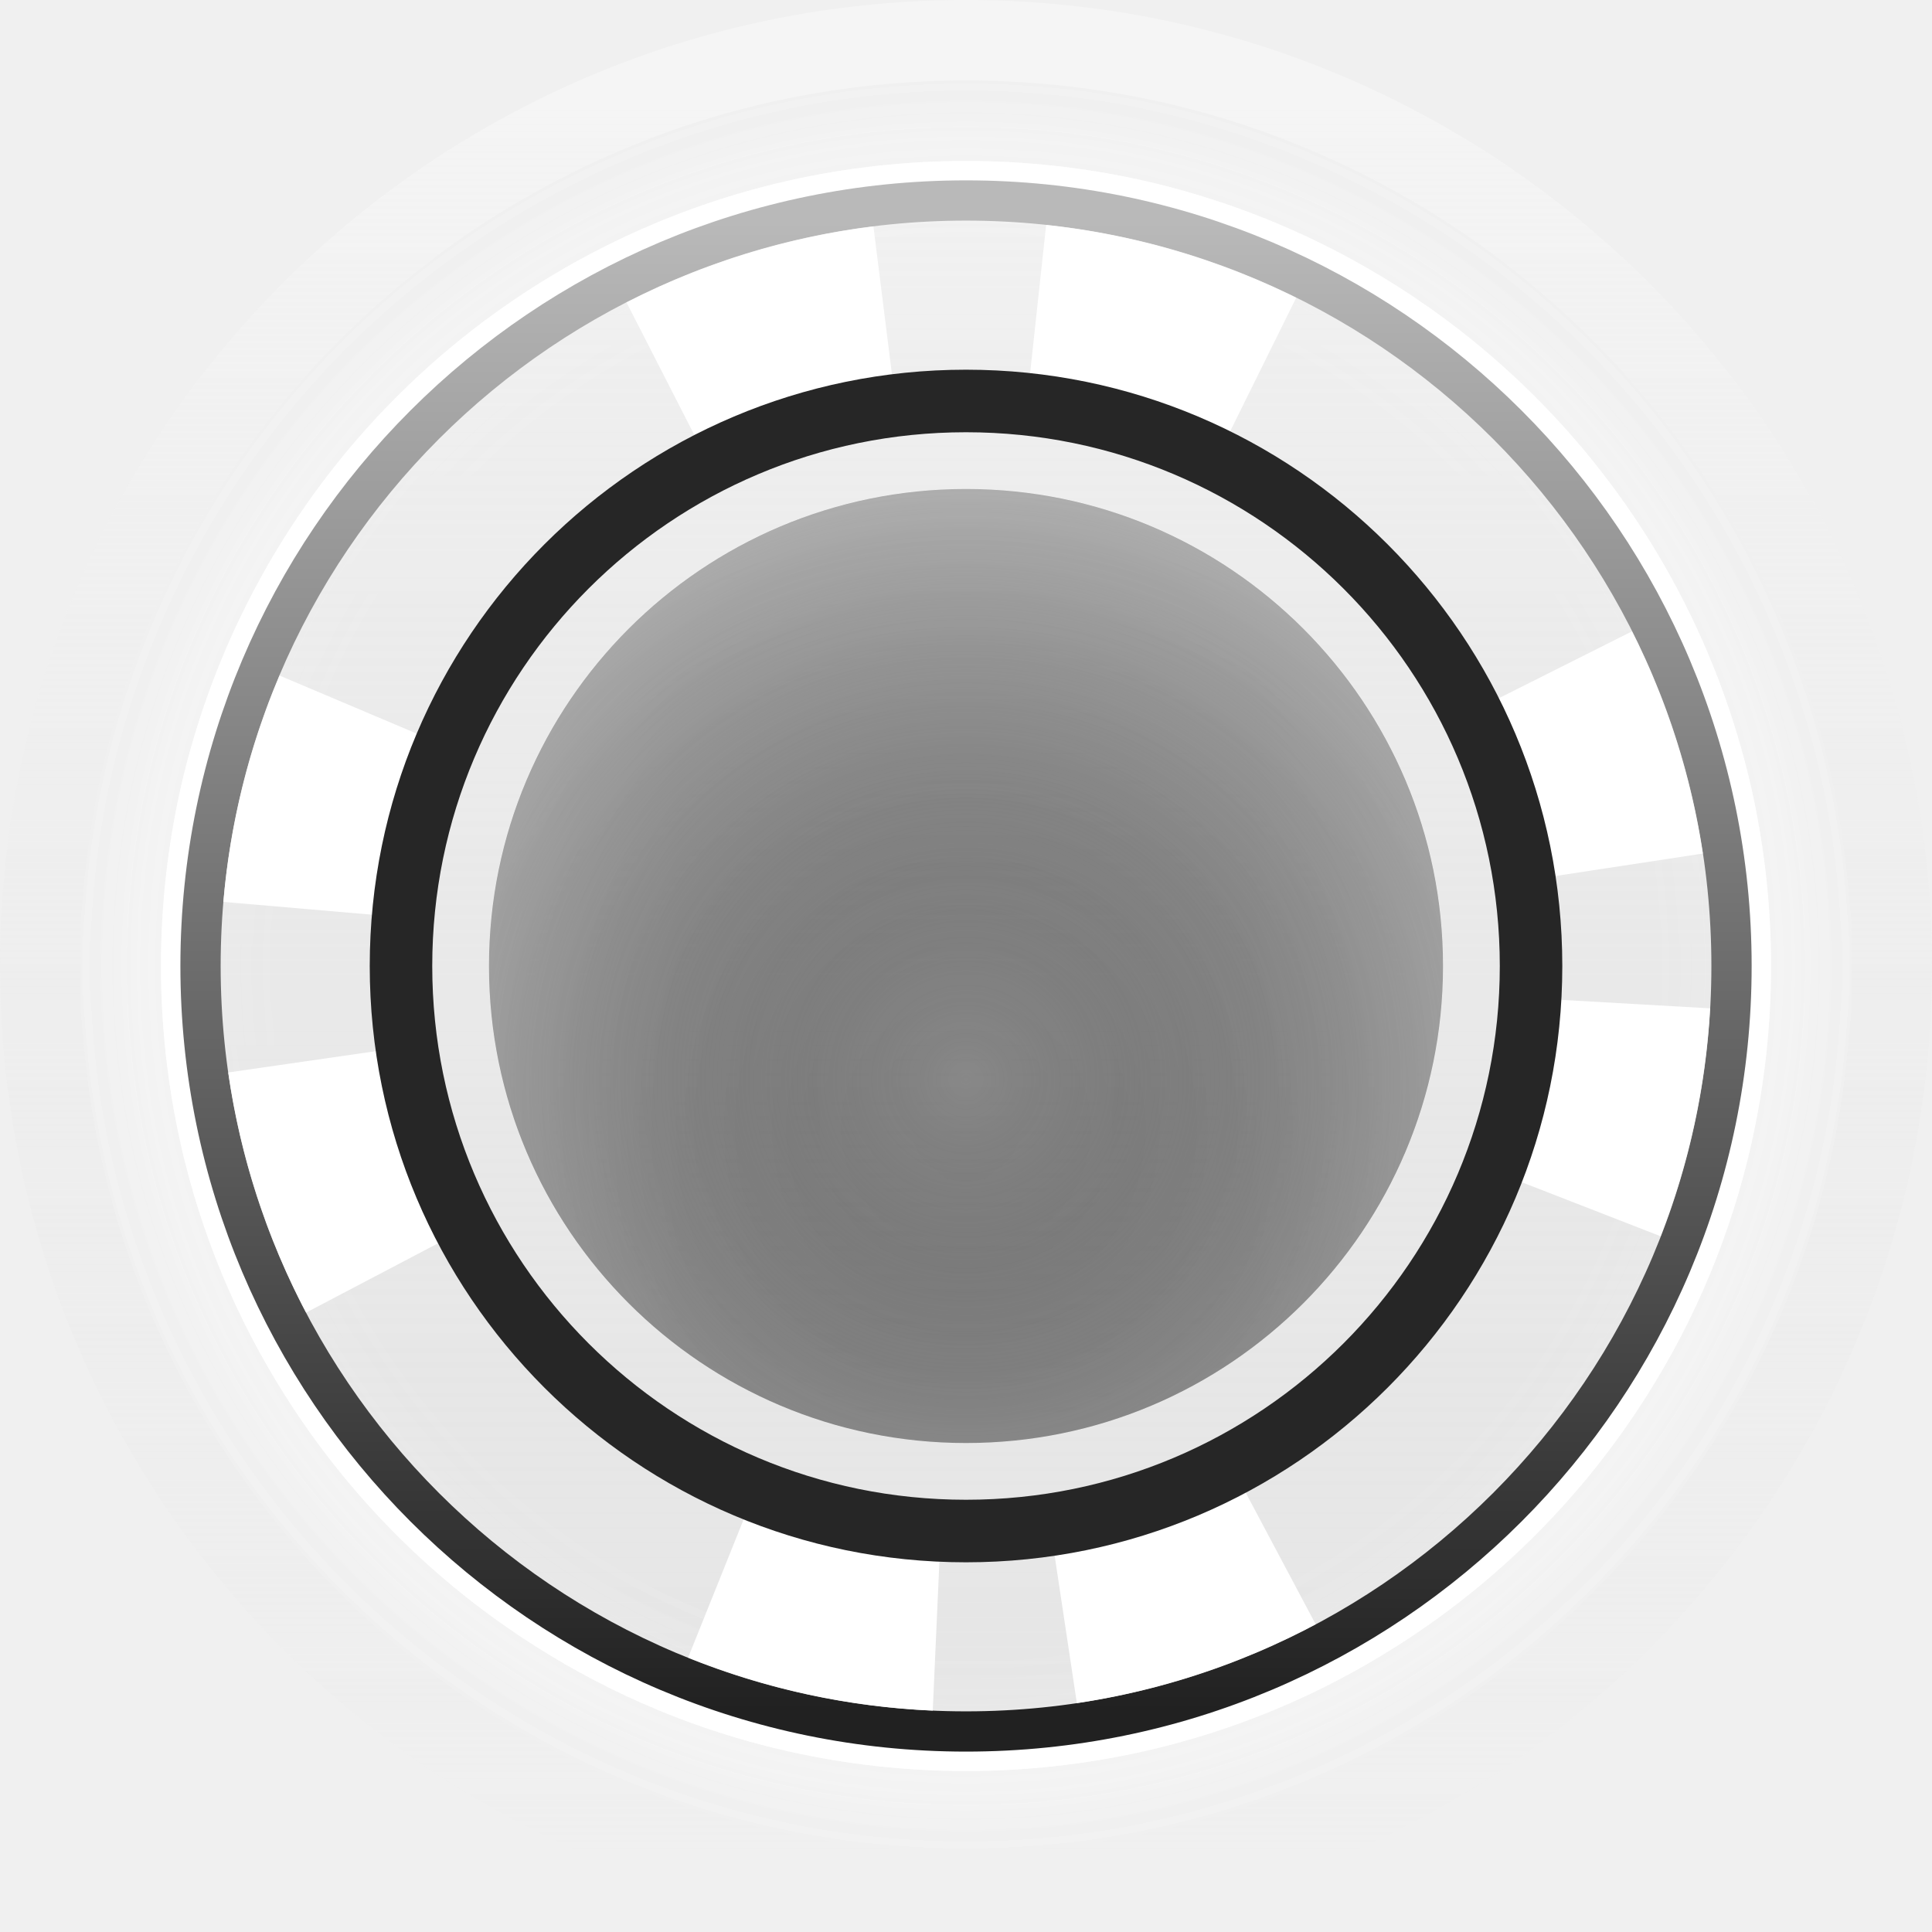
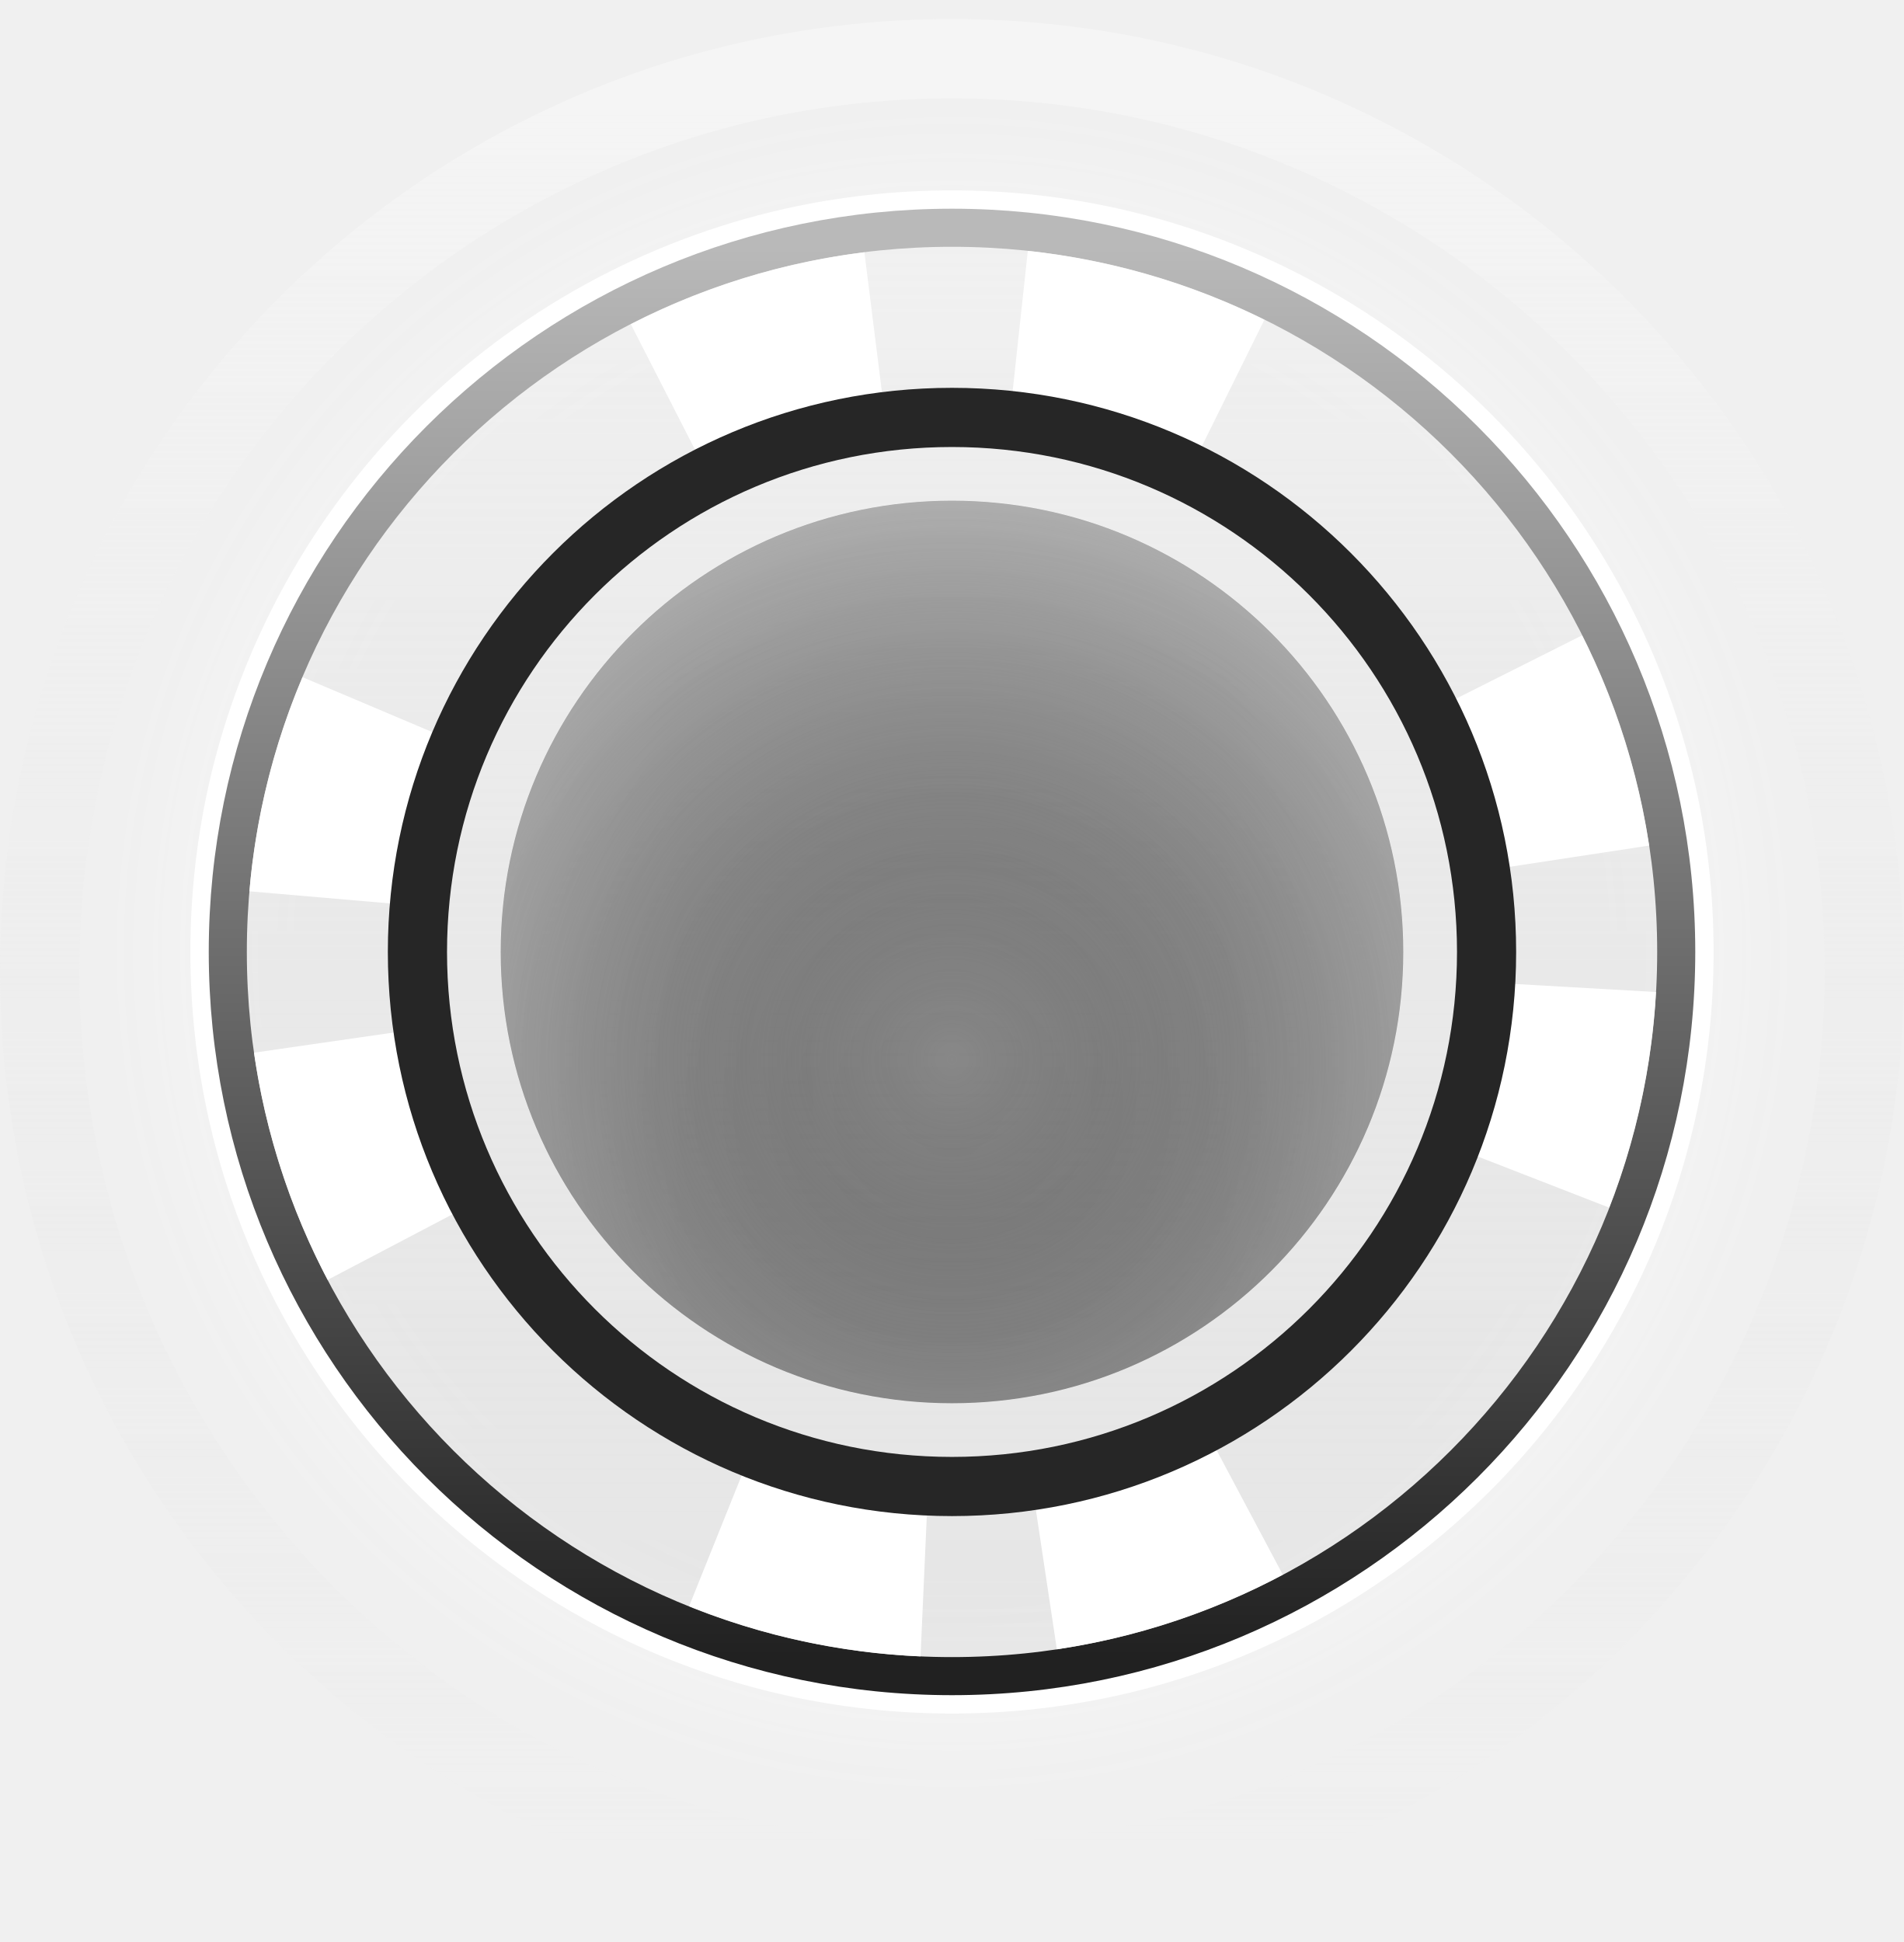
- <svg xmlns="http://www.w3.org/2000/svg" width="48" height="48" viewBox="0 0 48 48" fill="none">
-   <path fill-rule="evenodd" clip-rule="evenodd" d="M24 48C10.745 48 0 37.255 0 24C0 10.745 10.745 0 24 0C37.255 0 48 10.745 48 24C48 37.255 37.255 48 24 48ZM24 2C11.85 2 2 11.85 2 24C2 36.15 11.85 46 24 46C36.15 46 46 36.15 46 24C46 11.85 36.15 2 24 2Z" fill="url(#paint0_linear_1106_10363)" />
-   <g filter="url(#filter0_dd_1106_10363)">
-     <path fill-rule="evenodd" clip-rule="evenodd" d="M43.515 28.398C43.838 26.955 44.001 25.48 44 24C44.001 22.519 43.839 21.043 43.515 19.598C42.679 15.909 40.816 12.532 38.14 9.858C35.465 7.183 32.088 5.32 28.398 4.485C25.502 3.838 22.498 3.838 19.602 4.485C15.912 5.319 12.534 7.182 9.858 9.856C7.183 12.531 5.32 15.909 4.485 19.598C3.838 22.496 3.838 25.501 4.485 28.398C4.985 30.629 5.868 32.756 7.094 34.686C8.681 37.195 10.805 39.319 13.314 40.906C15.243 42.132 17.371 43.015 19.602 43.515C22.498 44.162 25.502 44.162 28.398 43.515C30.629 43.015 32.756 42.132 34.686 40.906C37.195 39.319 39.319 37.195 40.906 34.686C42.132 32.756 43.015 30.629 43.515 28.398ZM42.793 28.235C43.104 26.845 43.261 25.425 43.26 24C43.261 22.574 43.104 21.153 42.793 19.761C41.988 16.209 40.193 12.957 37.617 10.381C35.041 7.806 31.789 6.012 28.236 5.208C25.447 4.585 22.554 4.585 19.765 5.208C16.212 6.011 12.959 7.805 10.383 10.38C7.807 12.956 6.013 16.209 5.209 19.761C4.586 22.552 4.586 25.445 5.209 28.235C5.69 30.384 6.54 32.432 7.721 34.29C9.249 36.706 11.295 38.752 13.71 40.28C15.569 41.461 17.617 42.311 19.765 42.792C22.554 43.415 25.447 43.415 28.236 42.792C30.384 42.311 32.433 41.461 34.291 40.28C36.707 38.752 38.753 36.706 40.281 34.29C41.461 32.432 42.311 30.384 42.793 28.235Z" fill="white" />
+ <svg xmlns="http://www.w3.org/2000/svg" width="50" height="51" viewBox="0 0 50 51" fill="none">
+   <path fill-rule="evenodd" clip-rule="evenodd" d="M25 50.5C11.193 50.5 0 39.307 0 25.5C0 11.693 11.193 0.5 25 0.5C38.807 0.5 50 11.693 50 25.5C50 39.307 38.807 50.5 25 50.5ZM25 2.583C12.344 2.583 2.083 12.844 2.083 25.5C2.083 38.157 12.344 48.417 25 48.417C37.657 48.417 47.917 38.157 47.917 25.5C47.917 12.844 37.657 2.583 25 2.583Z" fill="url(#paint0_linear_3396_384468)" />
+   <g filter="url(#filter0_dd_3396_384468)">
+     <path fill-rule="evenodd" clip-rule="evenodd" d="M44.515 29.398C44.838 27.955 45.001 26.48 45 25C45.001 23.519 44.839 22.043 44.515 20.598C43.679 16.909 41.816 13.532 39.14 10.857C36.465 8.183 33.088 6.32 29.398 5.485C26.502 4.838 23.498 4.838 20.602 5.485C16.912 6.319 13.534 8.182 10.858 10.856C8.183 13.531 6.32 16.909 5.485 20.598C4.838 23.496 4.838 26.501 5.485 29.398C5.985 31.629 6.868 33.756 8.094 35.686C9.681 38.195 11.805 40.319 14.314 41.906C16.244 43.132 18.371 44.015 20.602 44.515C23.498 45.162 26.502 45.162 29.398 44.515C31.629 44.015 33.756 43.132 35.686 41.906C38.195 40.319 40.319 38.195 41.906 35.686C43.132 33.756 44.015 31.629 44.515 29.398ZM43.793 29.235C44.104 27.845 44.261 26.425 44.26 25C44.261 23.574 44.104 22.153 43.793 20.761C42.988 17.209 41.193 13.957 38.617 11.381C36.041 8.806 32.789 7.012 29.236 6.208C26.447 5.585 23.554 5.585 20.765 6.208C17.212 7.011 13.959 8.805 11.383 11.38C8.807 13.956 7.013 17.209 6.209 20.761C5.586 23.552 5.586 26.445 6.209 29.235C6.69 31.384 7.54 33.432 8.721 35.29C10.249 37.706 12.295 39.752 14.71 41.28C16.569 42.461 18.617 43.311 20.765 43.792C23.554 44.415 26.447 44.415 29.236 43.792C31.384 43.311 33.433 42.461 35.291 41.28C37.707 39.752 39.753 37.706 41.281 35.29C42.461 33.432 43.311 31.384 43.793 29.235Z" fill="white" />
  </g>
-   <g filter="url(#filter1_dd_1106_10363)">
-     <path fill-rule="evenodd" clip-rule="evenodd" d="M43.515 28.398C43.838 26.955 44.001 25.48 44 24C44.001 22.519 43.839 21.043 43.515 19.598C42.679 15.909 40.816 12.532 38.14 9.858C35.465 7.183 32.088 5.32 28.398 4.485C25.502 3.838 22.498 3.838 19.602 4.485C15.912 5.319 12.534 7.182 9.858 9.856C7.183 12.531 5.32 15.909 4.485 19.598C3.838 22.496 3.838 25.501 4.485 28.398C4.985 30.629 5.868 32.756 7.094 34.686C8.681 37.195 10.805 39.319 13.314 40.906C15.243 42.132 17.371 43.015 19.602 43.515C22.498 44.162 25.502 44.162 28.398 43.515C30.629 43.015 32.756 42.132 34.686 40.906C37.195 39.319 39.319 37.195 40.906 34.686C42.132 32.756 43.015 30.629 43.515 28.398ZM42.793 28.235C43.104 26.845 43.261 25.425 43.26 24C43.261 22.574 43.104 21.153 42.793 19.761C41.988 16.209 40.193 12.957 37.617 10.381C35.041 7.806 31.789 6.012 28.236 5.208C25.447 4.585 22.554 4.585 19.765 5.208C16.212 6.011 12.959 7.805 10.383 10.38C7.807 12.956 6.013 16.209 5.209 19.761C4.586 22.552 4.586 25.445 5.209 28.235C5.69 30.384 6.54 32.432 7.721 34.29C9.249 36.706 11.295 38.752 13.71 40.28C15.569 41.461 17.617 42.311 19.765 42.792C22.554 43.415 25.447 43.415 28.236 42.792C30.384 42.311 32.433 41.461 34.291 40.28C36.707 38.752 38.753 36.706 40.281 34.29C41.461 32.432 42.311 30.384 42.793 28.235Z" fill="white" />
+   <rect x="5.982" y="5.981" width="38.037" height="38.037" rx="19.018" fill="url(#paint1_linear_3396_384468)" stroke="url(#paint2_linear_3396_384468)" />
+   <g filter="url(#filter1_i_3396_384468)">
+     <circle cx="11.852" cy="11.852" r="11.852" transform="matrix(1 0 0 -1 13.1479 36.8518)" fill="url(#paint3_radial_3396_384468)" />
  </g>
-   <rect x="4.982" y="4.981" width="38.037" height="38.037" rx="19.018" fill="url(#paint1_linear_1106_10363)" stroke="url(#paint2_linear_1106_10363)" />
-   <g filter="url(#filter2_i_1106_10363)">
-     <circle cx="11.852" cy="11.852" r="11.852" transform="matrix(1 0 0 -1 12.1479 35.8518)" fill="url(#paint3_radial_1106_10363)" />
-   </g>
-   <path d="M23.174 42.499C21.088 42.407 19.033 41.962 17.096 41.183L18.502 37.684C20.044 38.304 21.681 38.658 23.342 38.733L23.174 42.499Z" fill="white" />
-   <path d="M32.687 40.354C30.834 41.338 28.828 42.001 26.754 42.313L26.178 38.486C27.819 38.239 29.406 37.715 30.871 36.937L32.687 40.354Z" fill="white" />
-   <path d="M21.7 5.625C19.561 5.893 17.485 6.532 15.566 7.514L17.399 11.098C18.901 10.33 20.526 9.83 22.2 9.62L21.7 5.625Z" fill="white" />
-   <path d="M32.203 7.398C30.254 6.435 28.152 5.823 25.991 5.589L25.546 9.705C27.223 9.887 28.856 10.362 30.368 11.11L32.203 7.398Z" fill="white" />
-   <path d="M41.257 30.714C41.962 28.903 42.377 26.992 42.487 25.052L38.559 24.828C38.472 26.356 38.145 27.861 37.59 29.287L41.257 30.714Z" fill="white" />
-   <path d="M40.546 15.686C41.419 17.422 42.012 19.285 42.306 21.206L38.415 21.799C38.184 20.287 37.717 18.82 37.03 17.452L40.546 15.686Z" fill="white" />
-   <path d="M5.671 26.645C5.972 28.73 6.626 30.747 7.605 32.611L10.909 30.876C10.127 29.388 9.604 27.776 9.364 26.112L5.671 26.645Z" fill="white" />
-   <path d="M6.945 16.784C6.188 18.573 5.717 20.471 5.55 22.407L9.282 22.729C9.416 21.185 9.791 19.671 10.395 18.244L6.945 16.784Z" fill="white" />
-   <path d="M38.815 24C38.815 15.818 32.182 9.185 24 9.185C15.818 9.185 9.186 15.818 9.186 24C9.186 32.182 15.818 38.815 24 38.815C32.182 38.815 38.815 32.182 38.815 24ZM10.739 24C10.739 16.676 16.676 10.739 24 10.739C31.324 10.739 37.262 16.676 37.262 24C37.262 31.324 31.324 37.261 24 37.261C16.676 37.261 10.739 31.324 10.739 24Z" fill="#262626" />
+   <path d="M24.174 43.499C22.088 43.407 20.033 42.962 18.096 42.183L19.502 38.684C21.044 39.304 22.681 39.658 24.342 39.733L24.174 43.499Z" fill="white" />
+   <path d="M33.687 41.354C31.834 42.338 29.828 43.001 27.754 43.313L27.178 39.486C28.819 39.239 30.406 38.715 31.871 37.937L33.687 41.354Z" fill="white" />
+   <path d="M22.7 6.625C20.561 6.893 18.485 7.532 16.566 8.514L18.399 12.098C19.901 11.33 21.526 10.83 23.2 10.62L22.7 6.625Z" fill="white" />
+   <path d="M33.203 8.398C31.254 7.435 29.152 6.823 26.991 6.589L26.546 10.705C28.223 10.887 29.856 11.362 31.368 12.11L33.203 8.398Z" fill="white" />
+   <path d="M42.257 31.714C42.962 29.903 43.377 27.992 43.487 26.052L39.559 25.828C39.472 27.356 39.145 28.861 38.59 30.287L42.257 31.714Z" fill="white" />
+   <path d="M41.546 16.686C42.419 18.422 43.012 20.285 43.306 22.206L39.415 22.799C39.184 21.287 38.717 19.82 38.03 18.452L41.546 16.686Z" fill="white" />
+   <path d="M6.671 27.645C6.972 29.73 7.626 31.747 8.605 33.611L11.909 31.876C11.127 30.388 10.604 28.776 10.364 27.112L6.671 27.645Z" fill="white" />
+   <path d="M7.945 17.784C7.188 19.573 6.717 21.471 6.55 23.407L10.282 23.729C10.415 22.185 10.791 20.671 11.395 19.244L7.945 17.784Z" fill="white" />
+   <path d="M39.815 25C39.815 16.818 33.182 10.185 25 10.185C16.818 10.185 10.185 16.818 10.185 25C10.185 33.182 16.818 39.815 25 39.815C33.182 39.815 39.815 33.182 39.815 25ZM11.739 25C11.739 17.676 17.676 11.739 25 11.739C32.324 11.739 38.262 17.676 38.262 25C38.262 32.324 32.324 38.261 25 38.261C17.676 38.261 11.739 32.324 11.739 25Z" fill="#262626" />
  <defs>
-     <filter id="filter0_dd_1106_10363" x="2" y="2" width="44" height="44" filterUnits="userSpaceOnUse" color-interpolation-filters="sRGB">
+     <filter id="filter0_dd_3396_384468" x="3" y="3" width="44" height="44" filterUnits="userSpaceOnUse" color-interpolation-filters="sRGB">
      <feFlood flood-opacity="0" result="BackgroundImageFix" />
      <feColorMatrix in="SourceAlpha" type="matrix" values="0 0 0 0 0 0 0 0 0 0 0 0 0 0 0 0 0 0 127 0" result="hardAlpha" />
      <feOffset />
      <feGaussianBlur stdDeviation="1" />
      <feColorMatrix type="matrix" values="0 0 0 0 1 0 0 0 0 1 0 0 0 0 1 0 0 0 1 0" />
-       <feBlend mode="normal" in2="BackgroundImageFix" result="effect1_dropShadow_1106_10363" />
+       <feBlend mode="normal" in2="BackgroundImageFix" result="effect1_dropShadow_3396_384468" />
      <feColorMatrix in="SourceAlpha" type="matrix" values="0 0 0 0 0 0 0 0 0 0 0 0 0 0 0 0 0 0 127 0" result="hardAlpha" />
      <feOffset />
      <feGaussianBlur stdDeviation="1" />
      <feColorMatrix type="matrix" values="0 0 0 0 0.933 0 0 0 0 0.933 0 0 0 0 0.933 0 0 0 1 0" />
-       <feBlend mode="normal" in2="effect1_dropShadow_1106_10363" result="effect2_dropShadow_1106_10363" />
-       <feBlend mode="normal" in="SourceGraphic" in2="effect2_dropShadow_1106_10363" result="shape" />
+       <feBlend mode="normal" in2="effect1_dropShadow_3396_384468" result="effect2_dropShadow_3396_384468" />
+       <feBlend mode="normal" in="SourceGraphic" in2="effect2_dropShadow_3396_384468" result="shape" />
    </filter>
-     <filter id="filter1_dd_1106_10363" x="2" y="2" width="44" height="44" filterUnits="userSpaceOnUse" color-interpolation-filters="sRGB">
-       <feFlood flood-opacity="0" result="BackgroundImageFix" />
-       <feColorMatrix in="SourceAlpha" type="matrix" values="0 0 0 0 0 0 0 0 0 0 0 0 0 0 0 0 0 0 127 0" result="hardAlpha" />
-       <feOffset />
-       <feGaussianBlur stdDeviation="1" />
-       <feColorMatrix type="matrix" values="0 0 0 0 1 0 0 0 0 1 0 0 0 0 1 0 0 0 1 0" />
-       <feBlend mode="normal" in2="BackgroundImageFix" result="effect1_dropShadow_1106_10363" />
-       <feColorMatrix in="SourceAlpha" type="matrix" values="0 0 0 0 0 0 0 0 0 0 0 0 0 0 0 0 0 0 127 0" result="hardAlpha" />
-       <feOffset />
-       <feGaussianBlur stdDeviation="1" />
-       <feColorMatrix type="matrix" values="0 0 0 0 0.933 0 0 0 0 0.933 0 0 0 0 0.933 0 0 0 1 0" />
-       <feBlend mode="normal" in2="effect1_dropShadow_1106_10363" result="effect2_dropShadow_1106_10363" />
-       <feBlend mode="normal" in="SourceGraphic" in2="effect2_dropShadow_1106_10363" result="shape" />
-     </filter>
-     <filter id="filter2_i_1106_10363" x="12.148" y="12.148" width="23.704" height="27.704" filterUnits="userSpaceOnUse" color-interpolation-filters="sRGB">
+     <filter id="filter1_i_3396_384468" x="13.148" y="13.148" width="23.704" height="27.704" filterUnits="userSpaceOnUse" color-interpolation-filters="sRGB">
      <feFlood flood-opacity="0" result="BackgroundImageFix" />
      <feBlend mode="normal" in="SourceGraphic" in2="BackgroundImageFix" result="shape" />
      <feColorMatrix in="SourceAlpha" type="matrix" values="0 0 0 0 0 0 0 0 0 0 0 0 0 0 0 0 0 0 127 0" result="hardAlpha" />
      <feOffset dy="4" />
      <feGaussianBlur stdDeviation="5" />
      <feComposite in2="hardAlpha" operator="arithmetic" k2="-1" k3="1" />
      <feColorMatrix type="matrix" values="0 0 0 0 1 0 0 0 0 1 0 0 0 0 1 0 0 0 0.25 0" />
-       <feBlend mode="normal" in2="shape" result="effect1_innerShadow_1106_10363" />
+       <feBlend mode="normal" in2="shape" result="effect1_innerShadow_3396_384468" />
    </filter>
-     <linearGradient id="paint0_linear_1106_10363" x1="24" y1="2" x2="24" y2="46" gradientUnits="userSpaceOnUse">
+     <linearGradient id="paint0_linear_3396_384468" x1="25" y1="2.583" x2="25" y2="48.417" gradientUnits="userSpaceOnUse">
      <stop stop-color="#F5F5F5" />
      <stop offset="1" stop-color="#E4E4E4" stop-opacity="0" />
    </linearGradient>
-     <linearGradient id="paint1_linear_1106_10363" x1="22.962" y1="5.481" x2="22.962" y2="42.519" gradientUnits="userSpaceOnUse">
+     <linearGradient id="paint1_linear_3396_384468" x1="23.962" y1="6.481" x2="23.962" y2="43.519" gradientUnits="userSpaceOnUse">
      <stop stop-color="#F1F1F1" stop-opacity="0.8" />
      <stop offset="1" stop-color="#D8D8D8" stop-opacity="0.4" />
    </linearGradient>
-     <linearGradient id="paint2_linear_1106_10363" x1="24" y1="5.481" x2="24" y2="42.519" gradientUnits="userSpaceOnUse">
+     <linearGradient id="paint2_linear_3396_384468" x1="25" y1="6.481" x2="25" y2="43.519" gradientUnits="userSpaceOnUse">
      <stop stop-color="#B9B9B9" />
      <stop offset="1" stop-color="#212121" />
    </linearGradient>
-     <radialGradient id="paint3_radial_1106_10363" cx="0" cy="0" r="1" gradientUnits="userSpaceOnUse" gradientTransform="translate(11.8518 9.02907) rotate(90) scale(14.6746)">
+     <radialGradient id="paint3_radial_3396_384468" cx="0" cy="0" r="1" gradientUnits="userSpaceOnUse" gradientTransform="translate(11.8518 9.02907) rotate(90) scale(14.6746)">
      <stop stop-opacity="0.42" />
      <stop offset="1" stop-color="#979797" />
    </radialGradient>
  </defs>
</svg>
